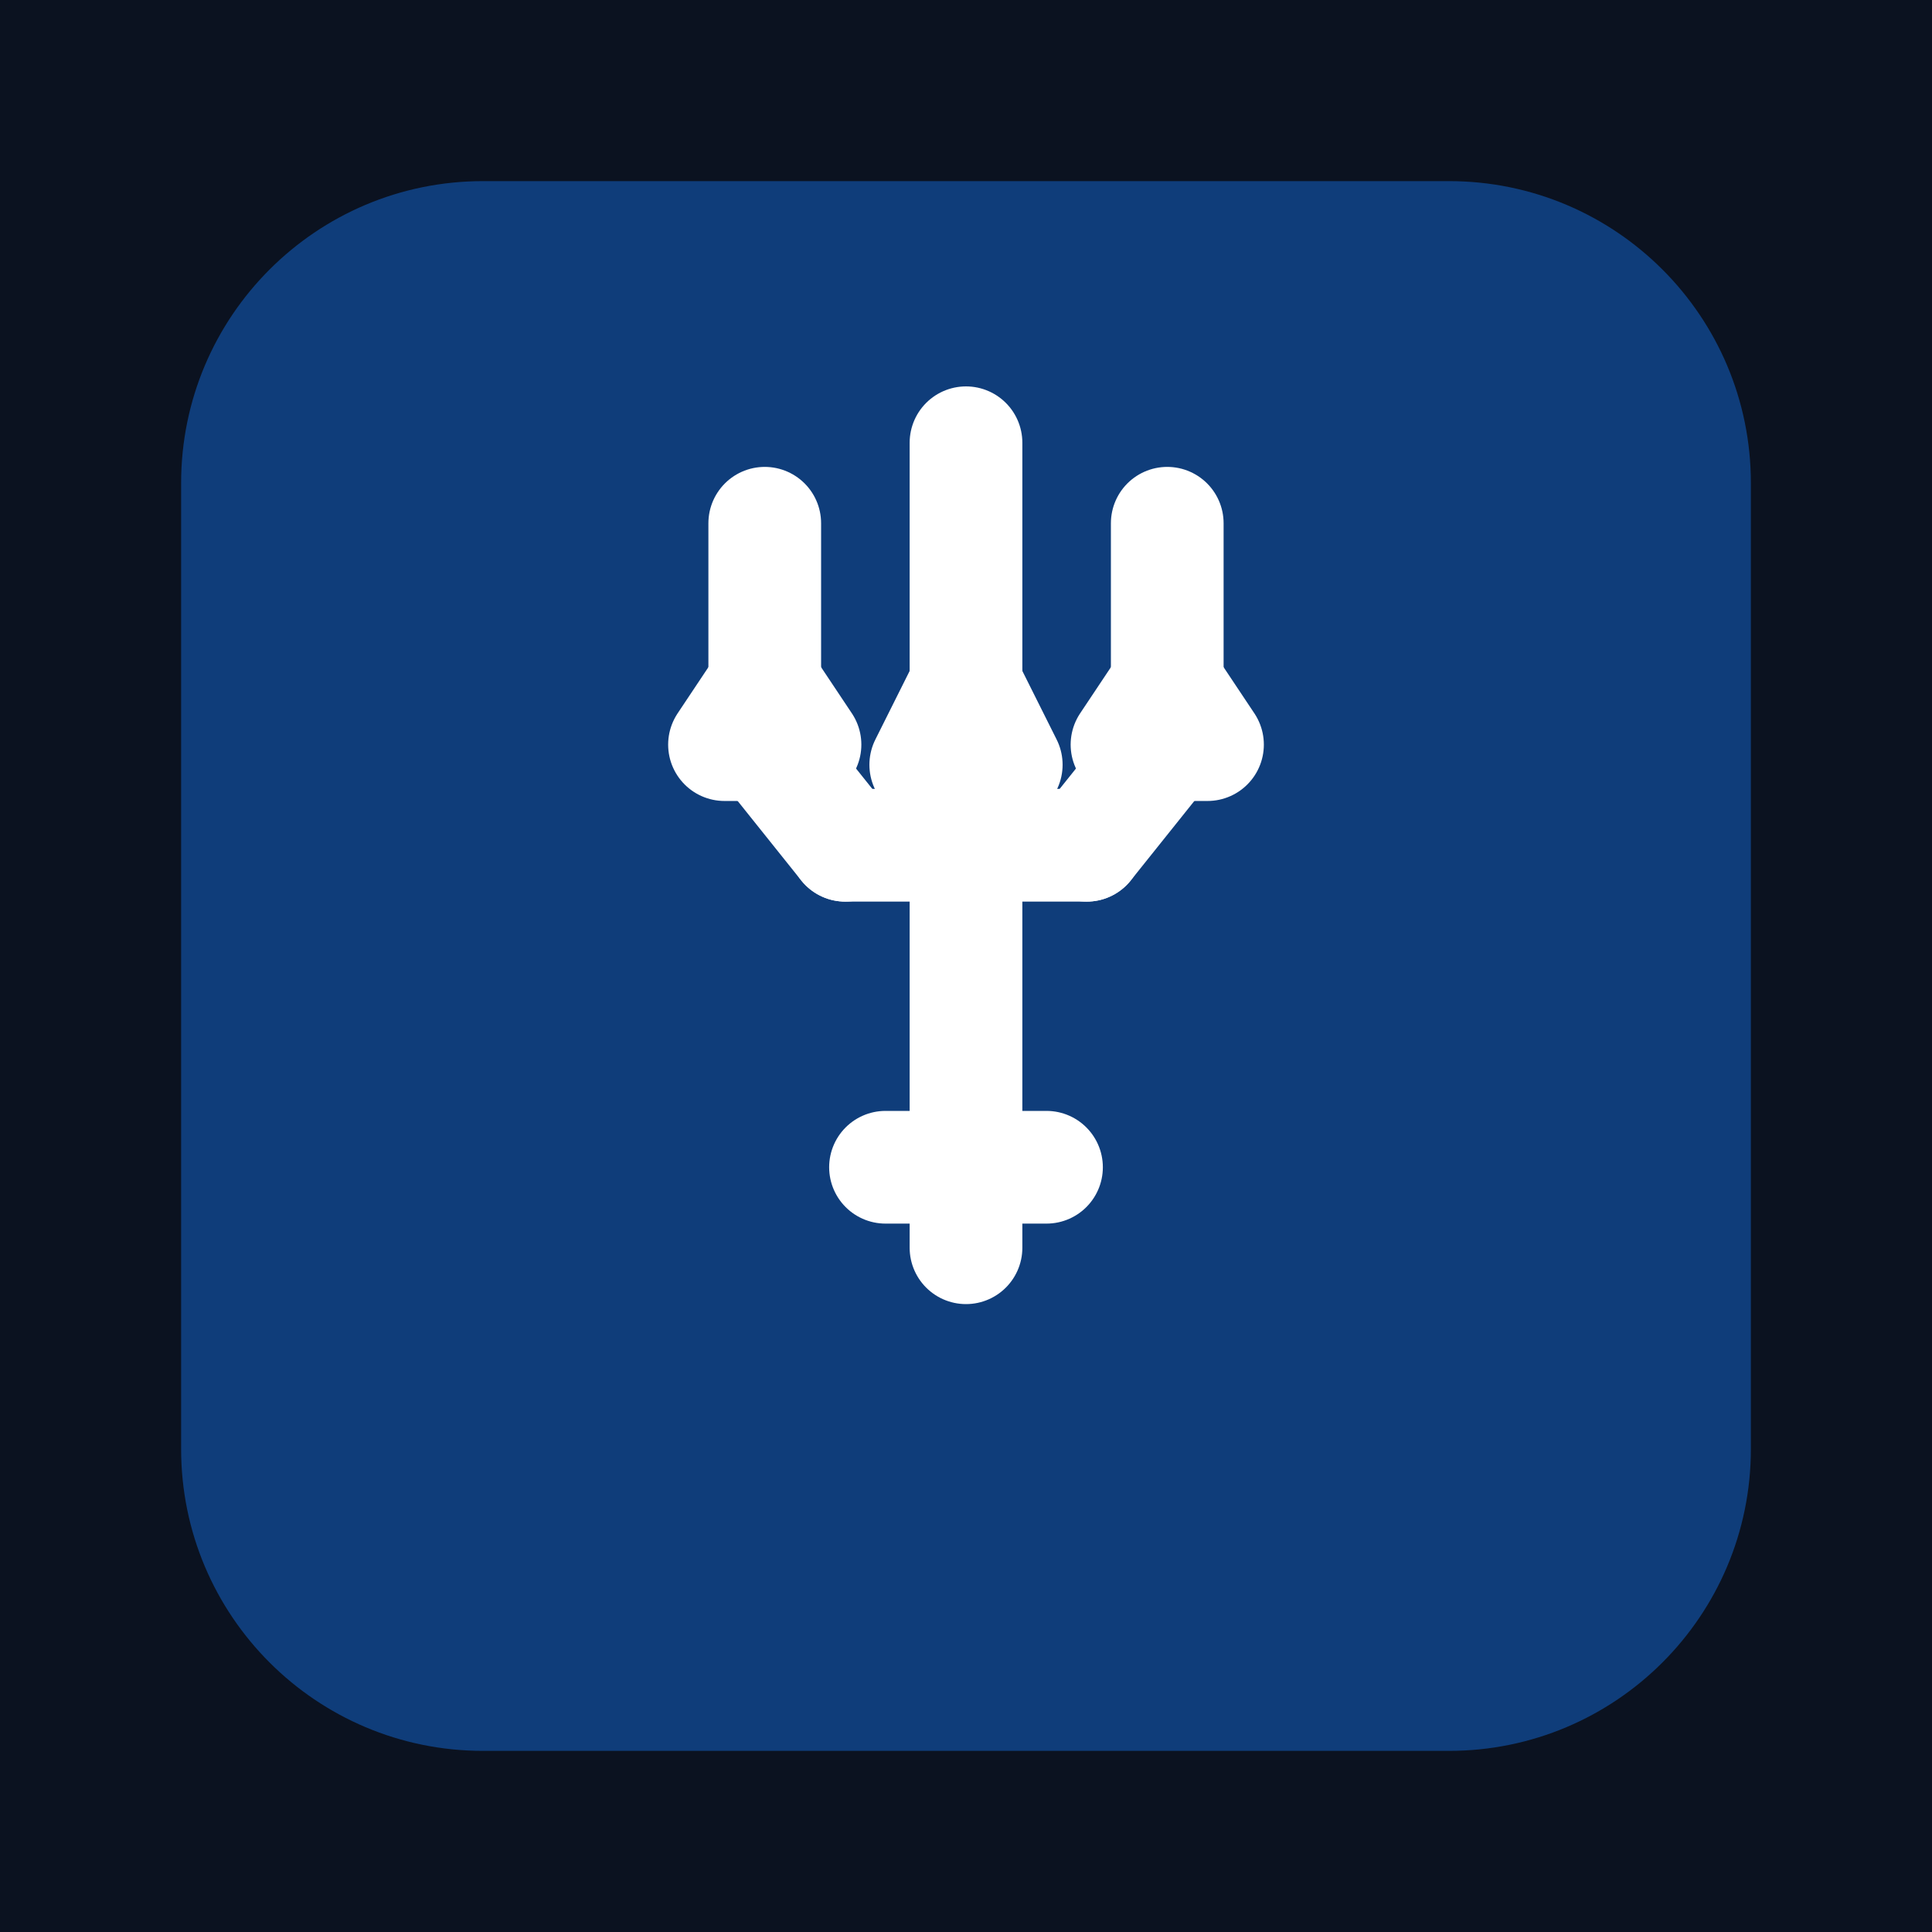
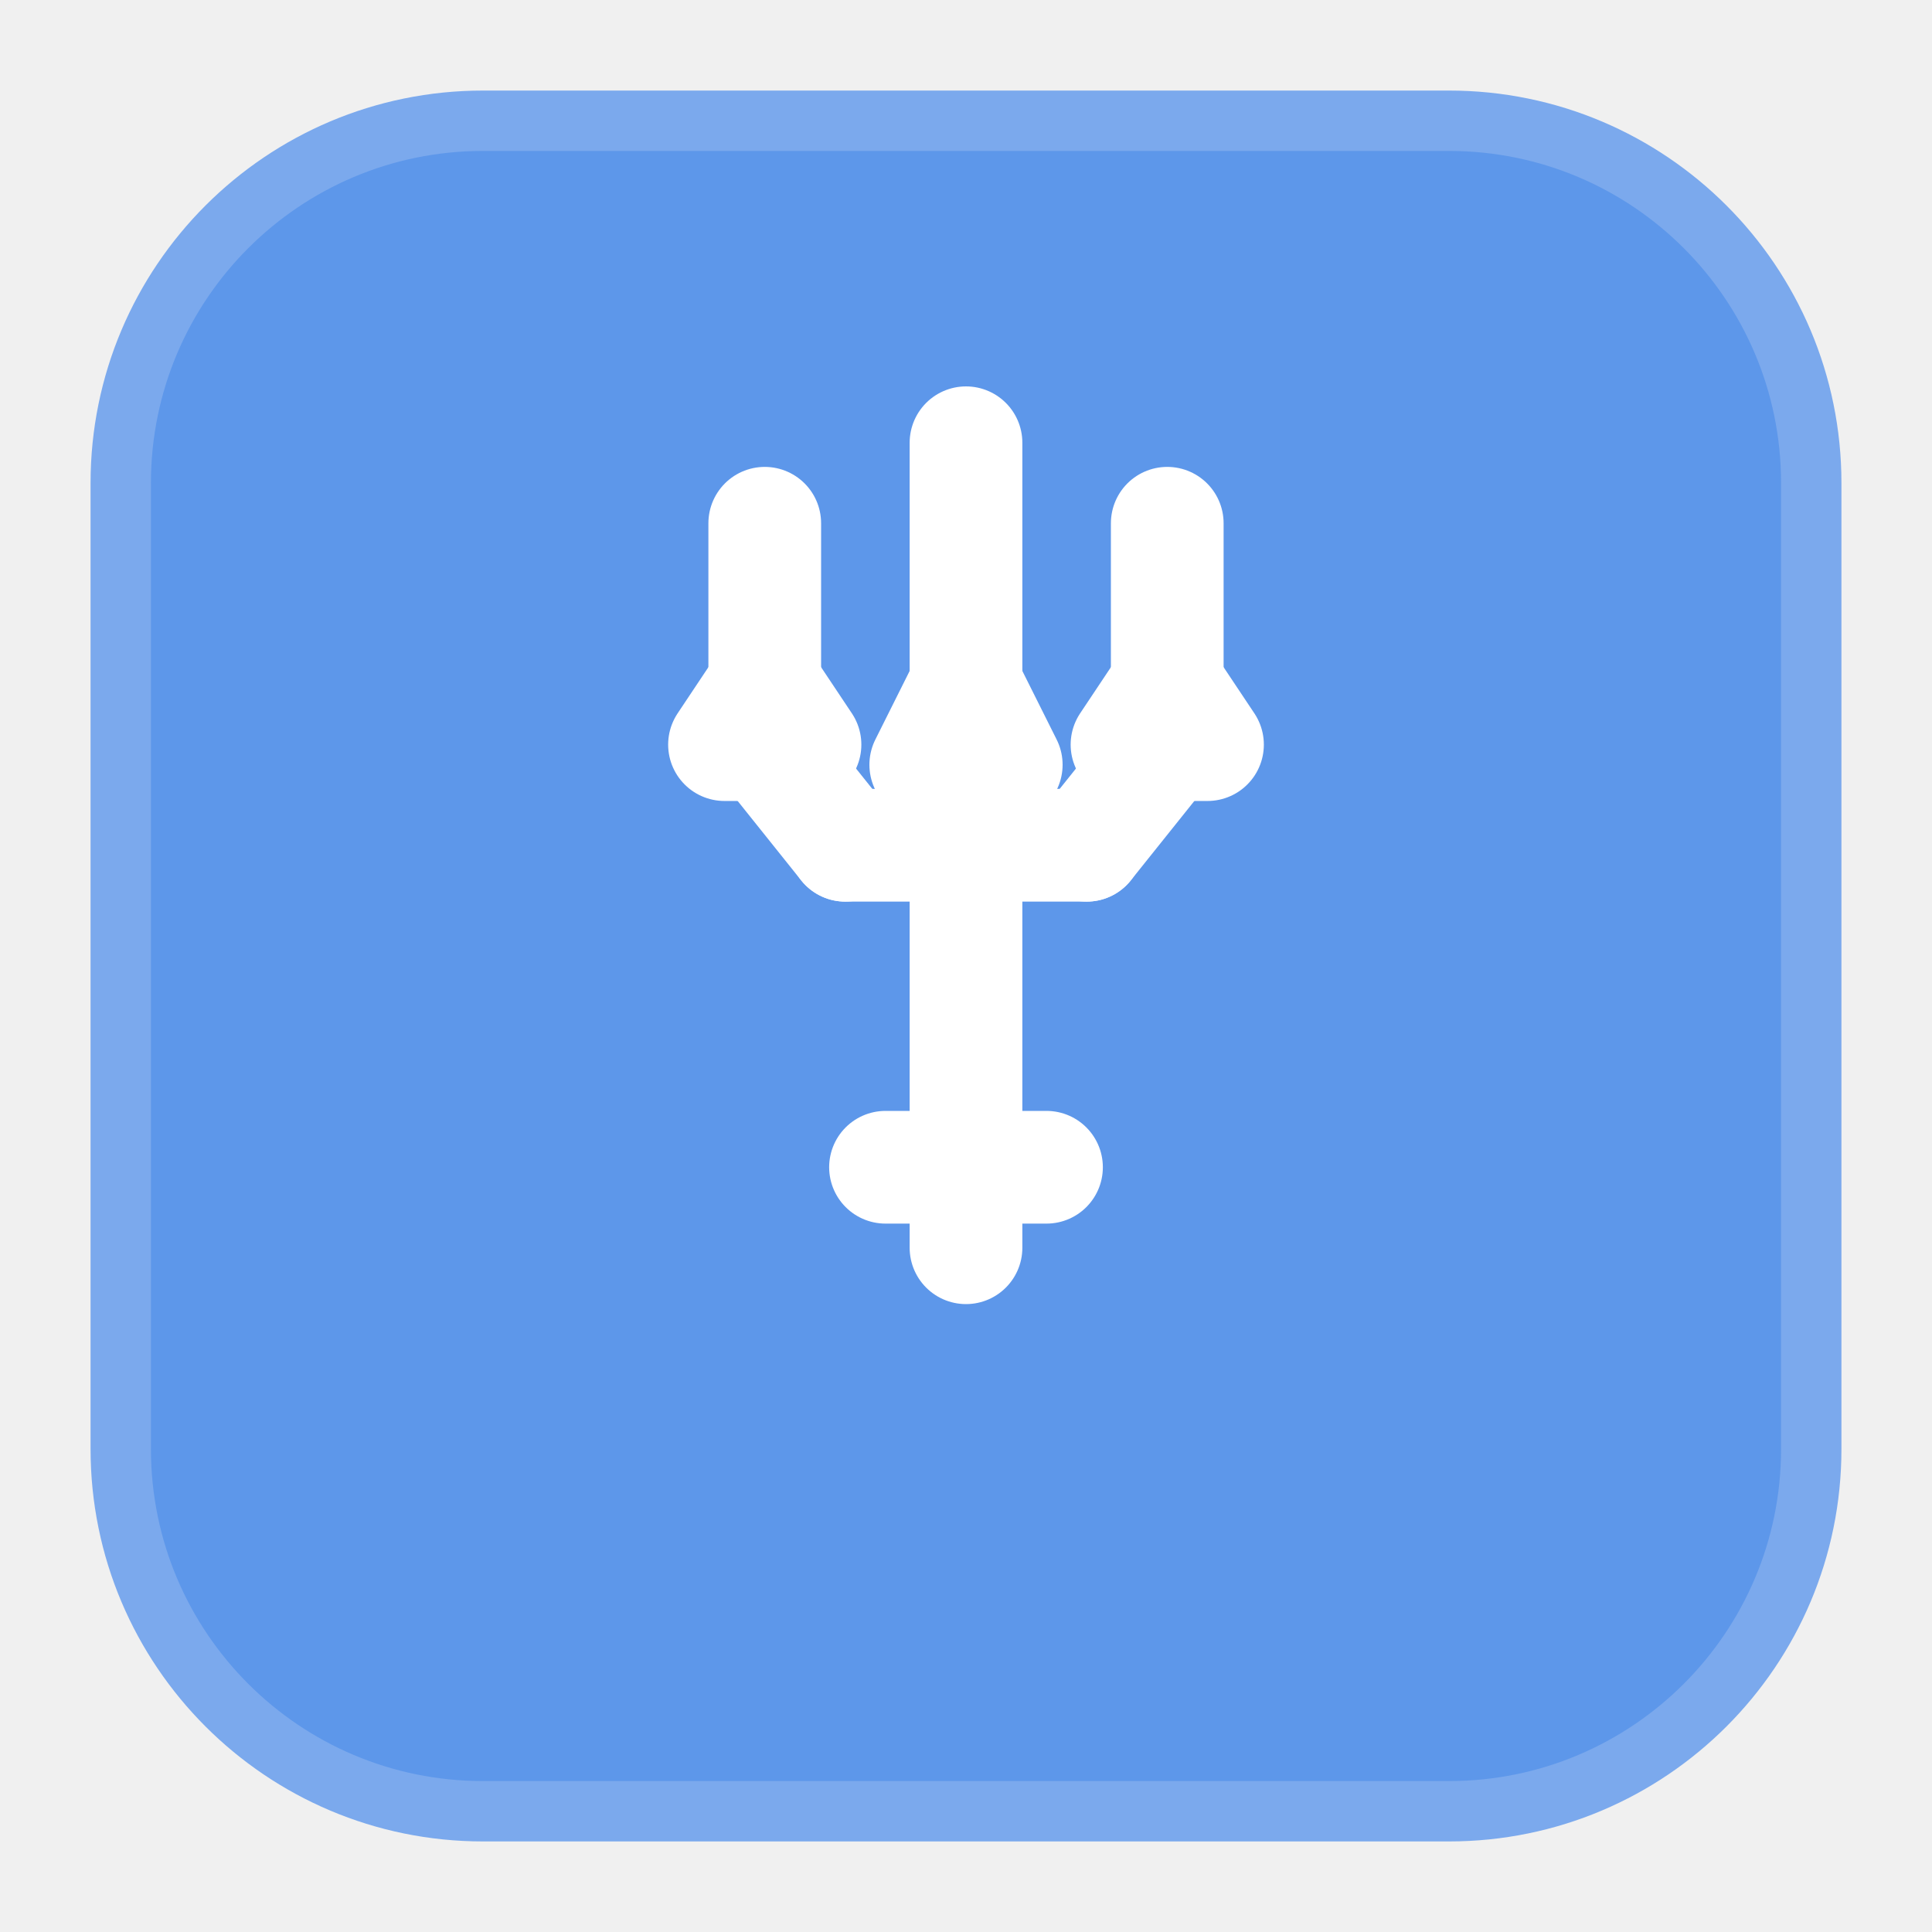
<svg xmlns="http://www.w3.org/2000/svg" viewBox="0 0 64 64">
-   <rect width="64" height="64" fill="#0b1220" />
-   <rect x="6" y="6" width="52" height="52" rx="10" fill="#0f3d7a" />
+   <rect x="4" y="4" width="56" height="56" rx="12" fill="#5D97EA" />
+   <rect x="4" y="4" width="56" height="56" rx="12" fill="none" stroke="#7BA9ED" stroke-width="2" />
  <g transform="translate(16 12) scale(1.333333)" fill="none" stroke="#ffffff" stroke-width="2.8" stroke-linecap="round" stroke-linejoin="round">
    <path d="M12 2v6" />
    <path d="M12 8l-1 2h2l-1-2" />
    <path d="M7 4v4" />
    <path d="M7 8l-1 1.5h2L7 8" />
    <path d="M7 9.5L9 12" />
    <path d="M17 4v4" />
    <path d="M17 8l-1 1.5h2L17 8" />
    <path d="M17 9.5L15 12" />
    <path d="M9 12h6" />
    <path d="M12 12v10" />
    <path d="M10 20h4" />
  </g>
</svg>
